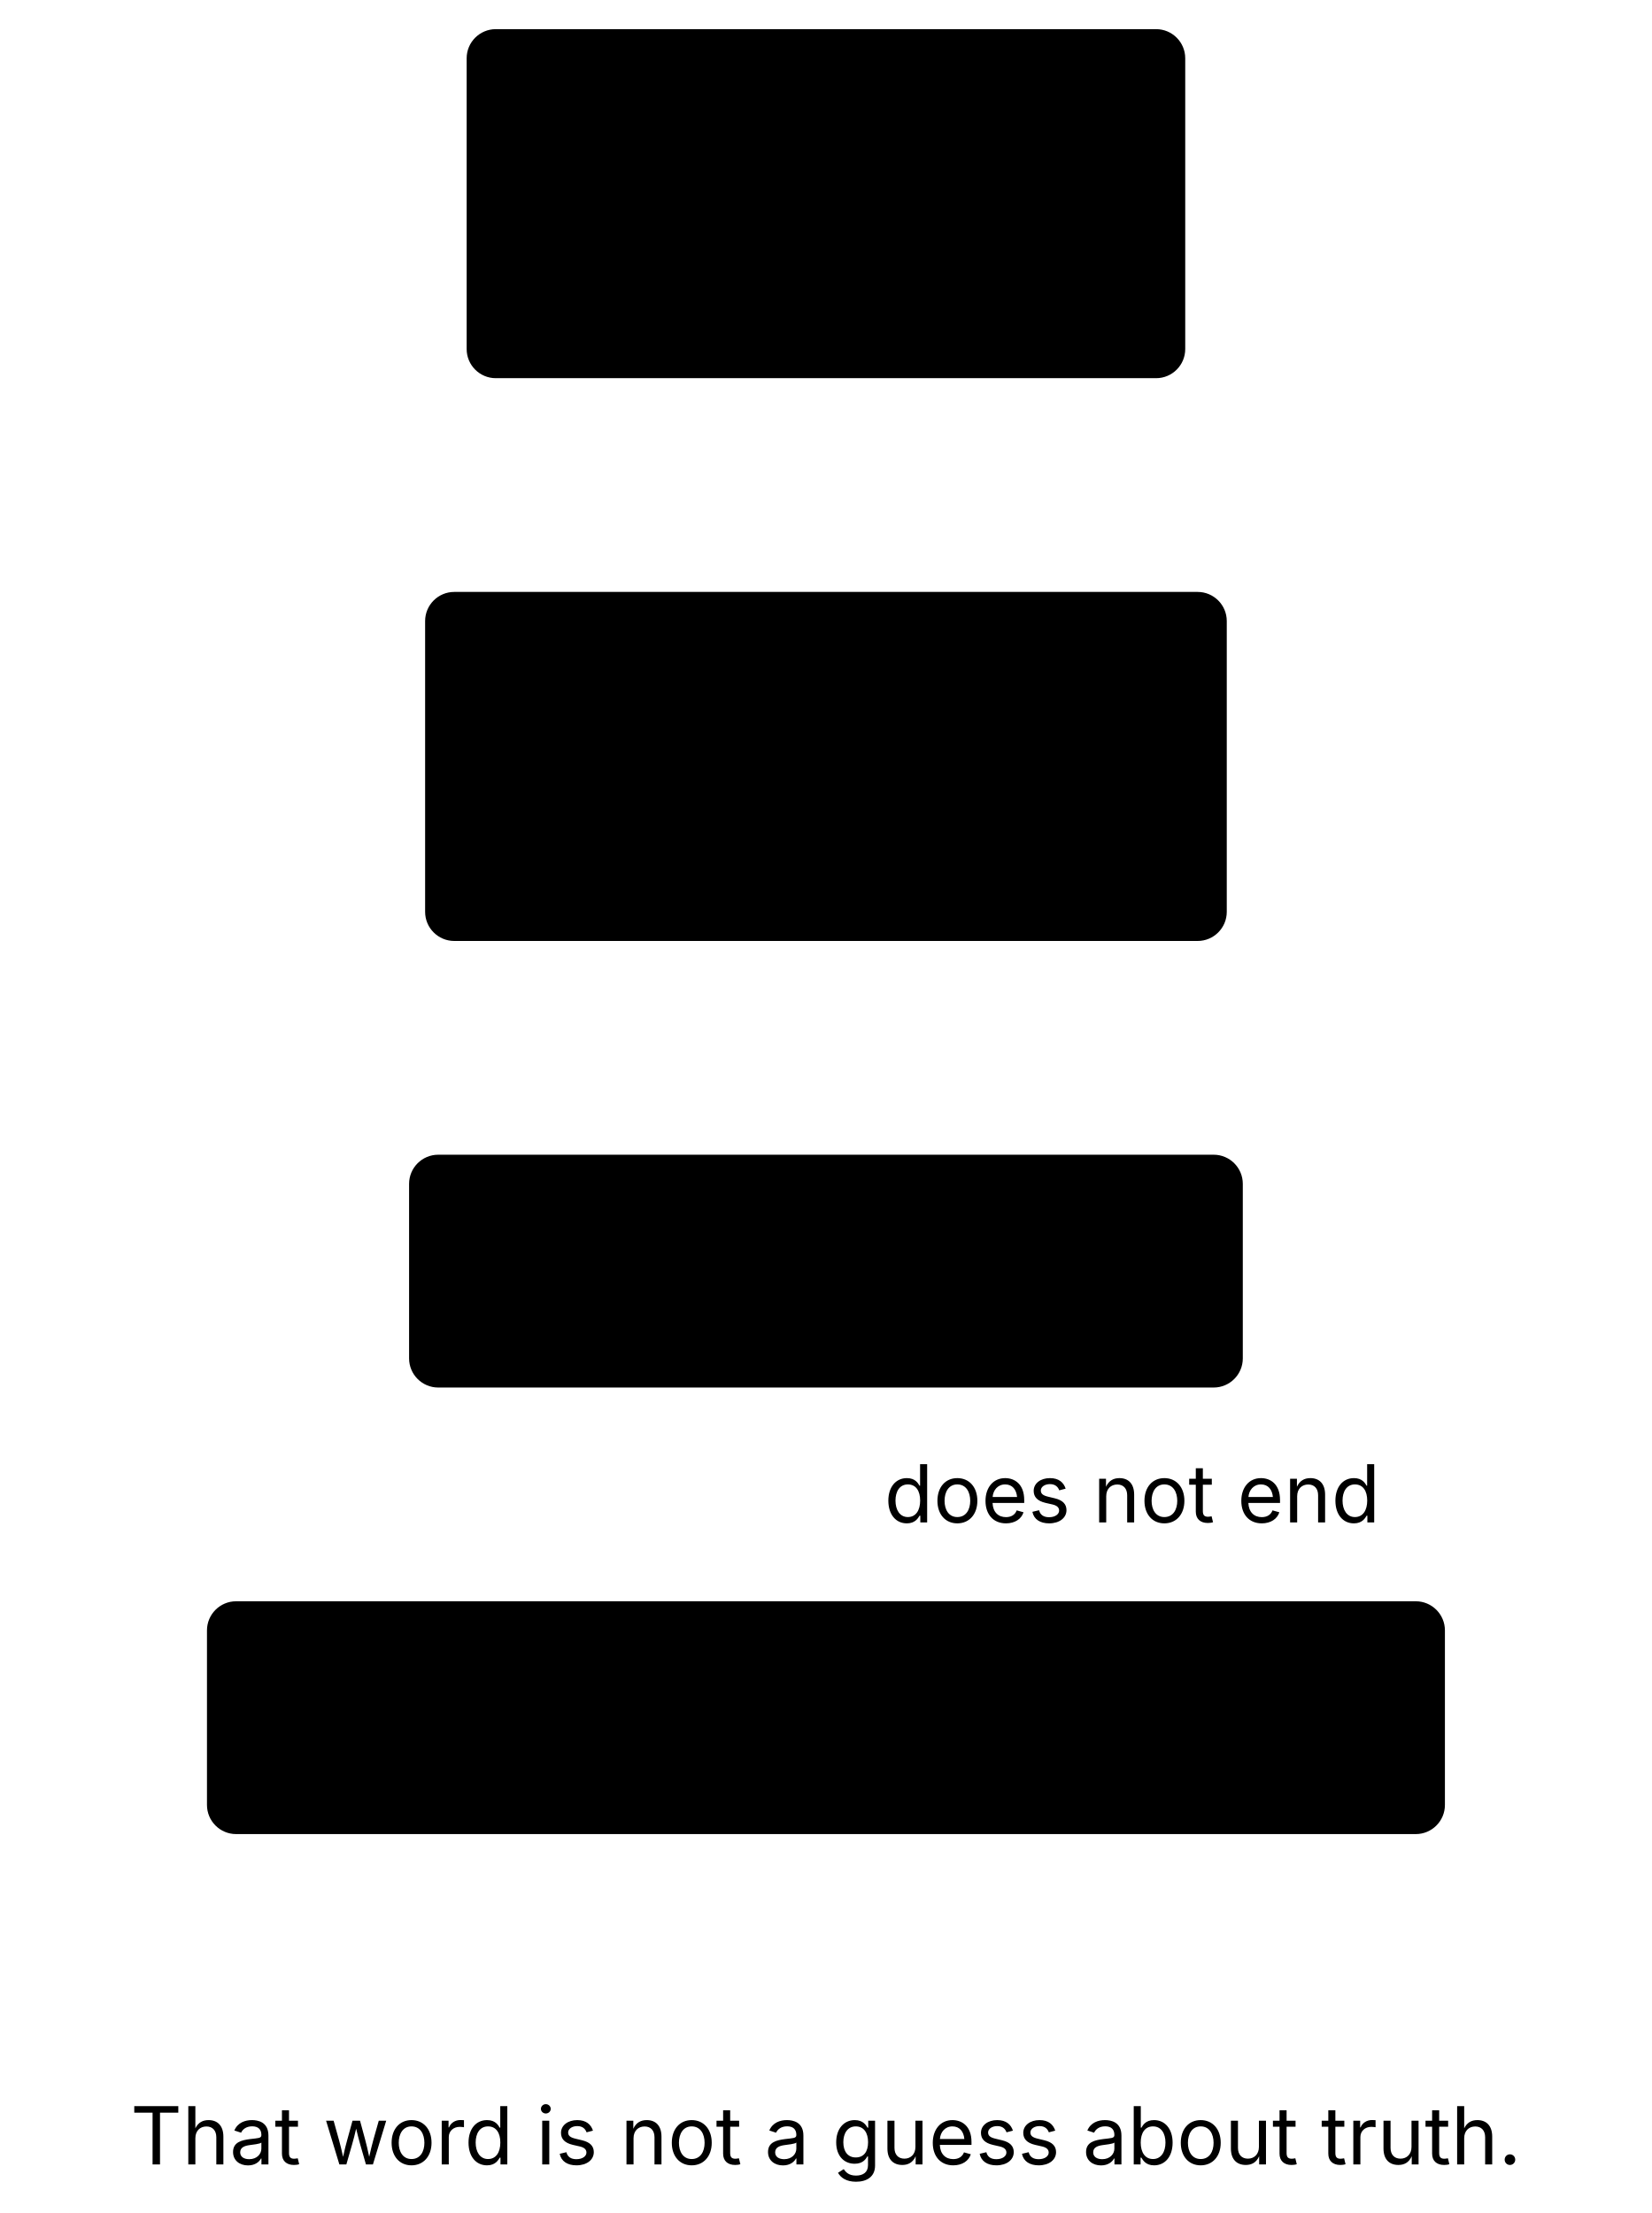
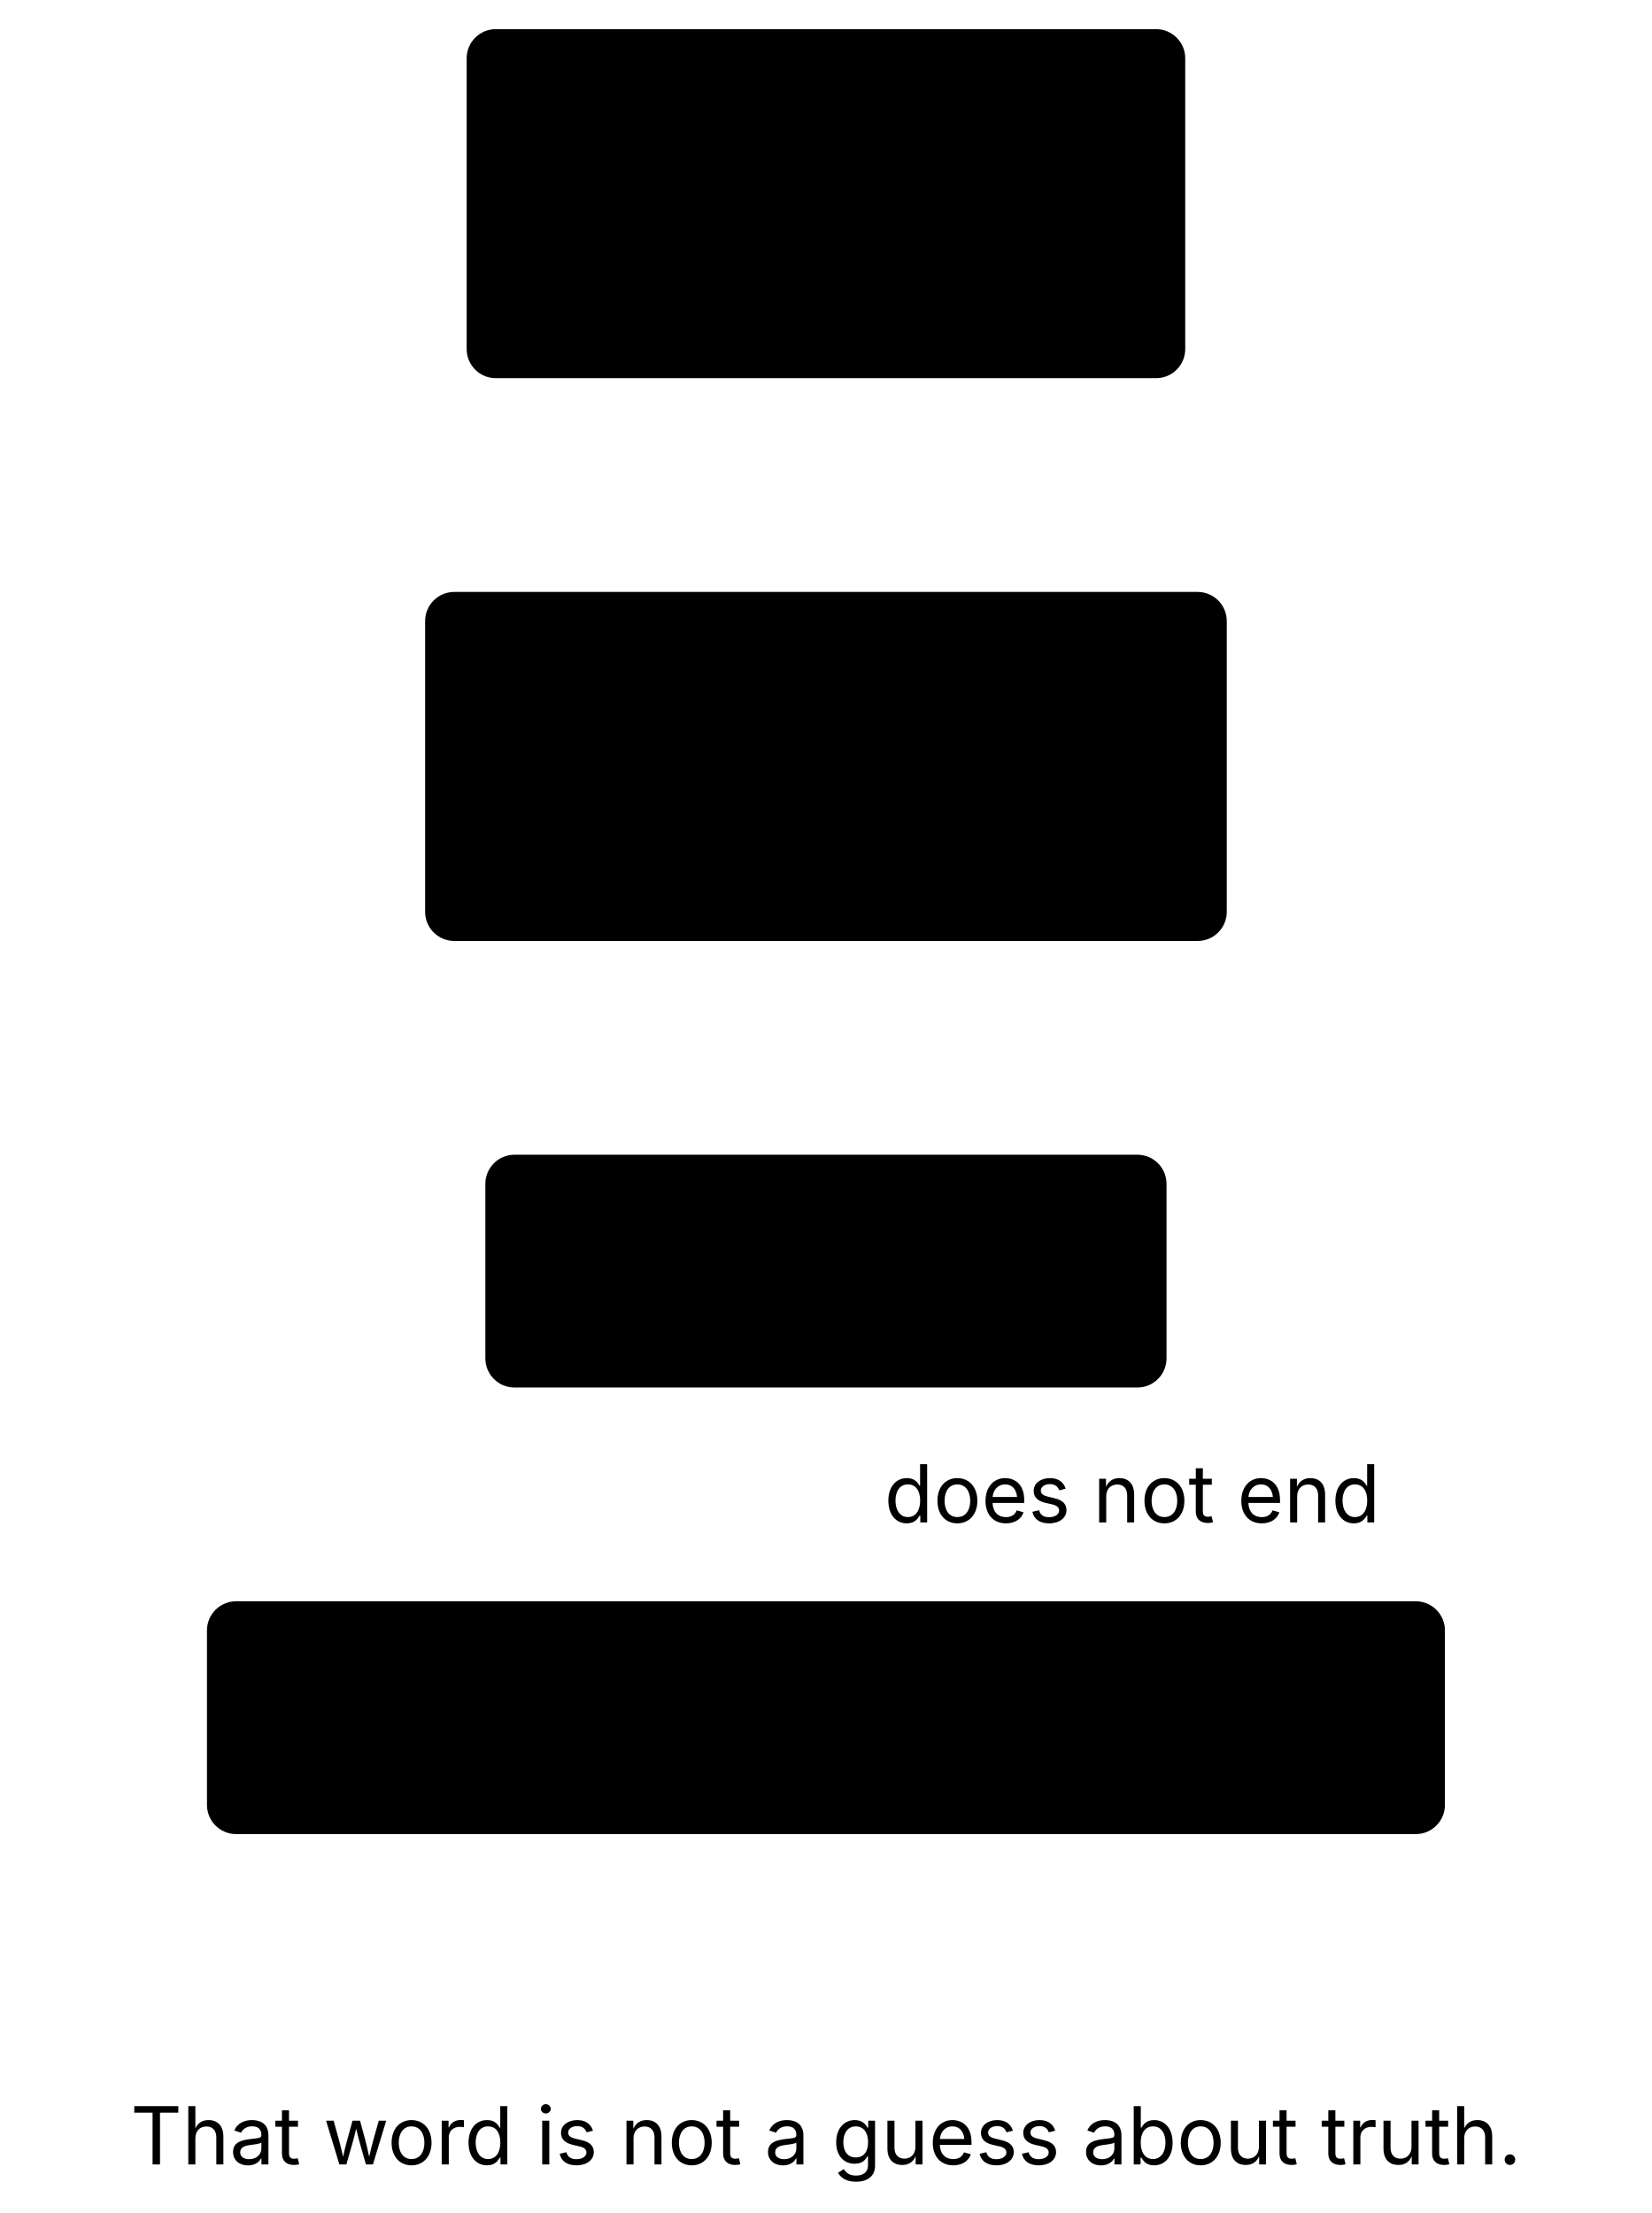
<svg xmlns="http://www.w3.org/2000/svg" viewBox="0 0 340 455.55" class="uv-plate uv-tall" role="img" focusable="false" aria-labelledby="uv-tall-title">
  <path class="uv-edge" d="M243.95 41.925 L87.5 157.775" />
  <path class="uv-edge" d="M170 193.7 L170 237.7" />
  <path class="uv-edge uv-dashed" d="M170 285.625 L170 329.625" />
  <text class="uv-elabel" x="182" y="313.4" font-size="16.5" font-family="Inter, sans-serif" text-anchor="start">does not end</text>
  <g class="uv" data-x="96.05" data-y="6" data-w="147.9" data-h="71.85">
    <rect class="uv-box uv-plain" x="96.05" y="6" width="147.9" height="71.85" rx="6" />
    <text class="uv-t uv-plain" x="170" y="23.61" font-size="16.5" font-family="Inter, sans-serif" text-anchor="middle">the small model</text>
    <text class="uv-t uv-plain" x="170" y="47.535" font-size="16.5" font-family="Inter, sans-serif" text-anchor="middle">fit a citation</text>
  </g>
  <g class="uv" data-x="87.5" data-y="121.85" data-w="165" data-h="71.85">
    <rect class="uv-box uv-coral" x="87.5" y="121.85" width="165" height="71.85" rx="6" />
    <text class="uv-t uv-coral" x="170" y="139.46" font-size="16.5" font-family="Inter, sans-serif" text-anchor="middle">Unverified,</text>
    <text class="uv-t uv-coral" x="170" y="163.385" font-size="16.5" font-family="Inter, sans-serif" text-anchor="middle">check the source.</text>
  </g>
-   <g class="uv" data-x="84.2" data-y="237.7" data-w="171.6" data-h="47.925">
-     <rect class="uv-box uv-plain" x="84.2" y="237.7" width="171.6" height="47.925" rx="6" />
-     <text class="uv-t uv-plain" x="170" y="255.31" font-size="16.5" font-family="Inter, sans-serif" text-anchor="middle">the answer's claim</text>
+   <g class="uv" data-x="99.9" data-y="237.7" data-w="140.2" data-h="47.925">
+     <rect class="uv-box uv-plain" x="99.9" y="237.7" width="140.2" height="47.925" rx="6" />
+     <text class="uv-t uv-plain" x="170" y="255.31" font-size="16.5" font-family="Inter, sans-serif" text-anchor="middle">a good answer</text>
  </g>
  <g class="uv" data-x="42.6" data-y="329.625" data-w="254.8" data-h="47.925">
    <rect class="uv-box uv-plain" x="42.6" y="329.625" width="254.8" height="47.925" rx="6" />
    <text class="uv-t uv-plain" x="170" y="347.235" font-size="16.5" font-family="Inter, sans-serif" text-anchor="middle">the passage behind the claim</text>
  </g>
  <text class="uv-cap" x="170" y="445.55" font-size="16.5" font-family="Inter, sans-serif" text-anchor="middle">That word is not a guess about truth.</text>
</svg>
